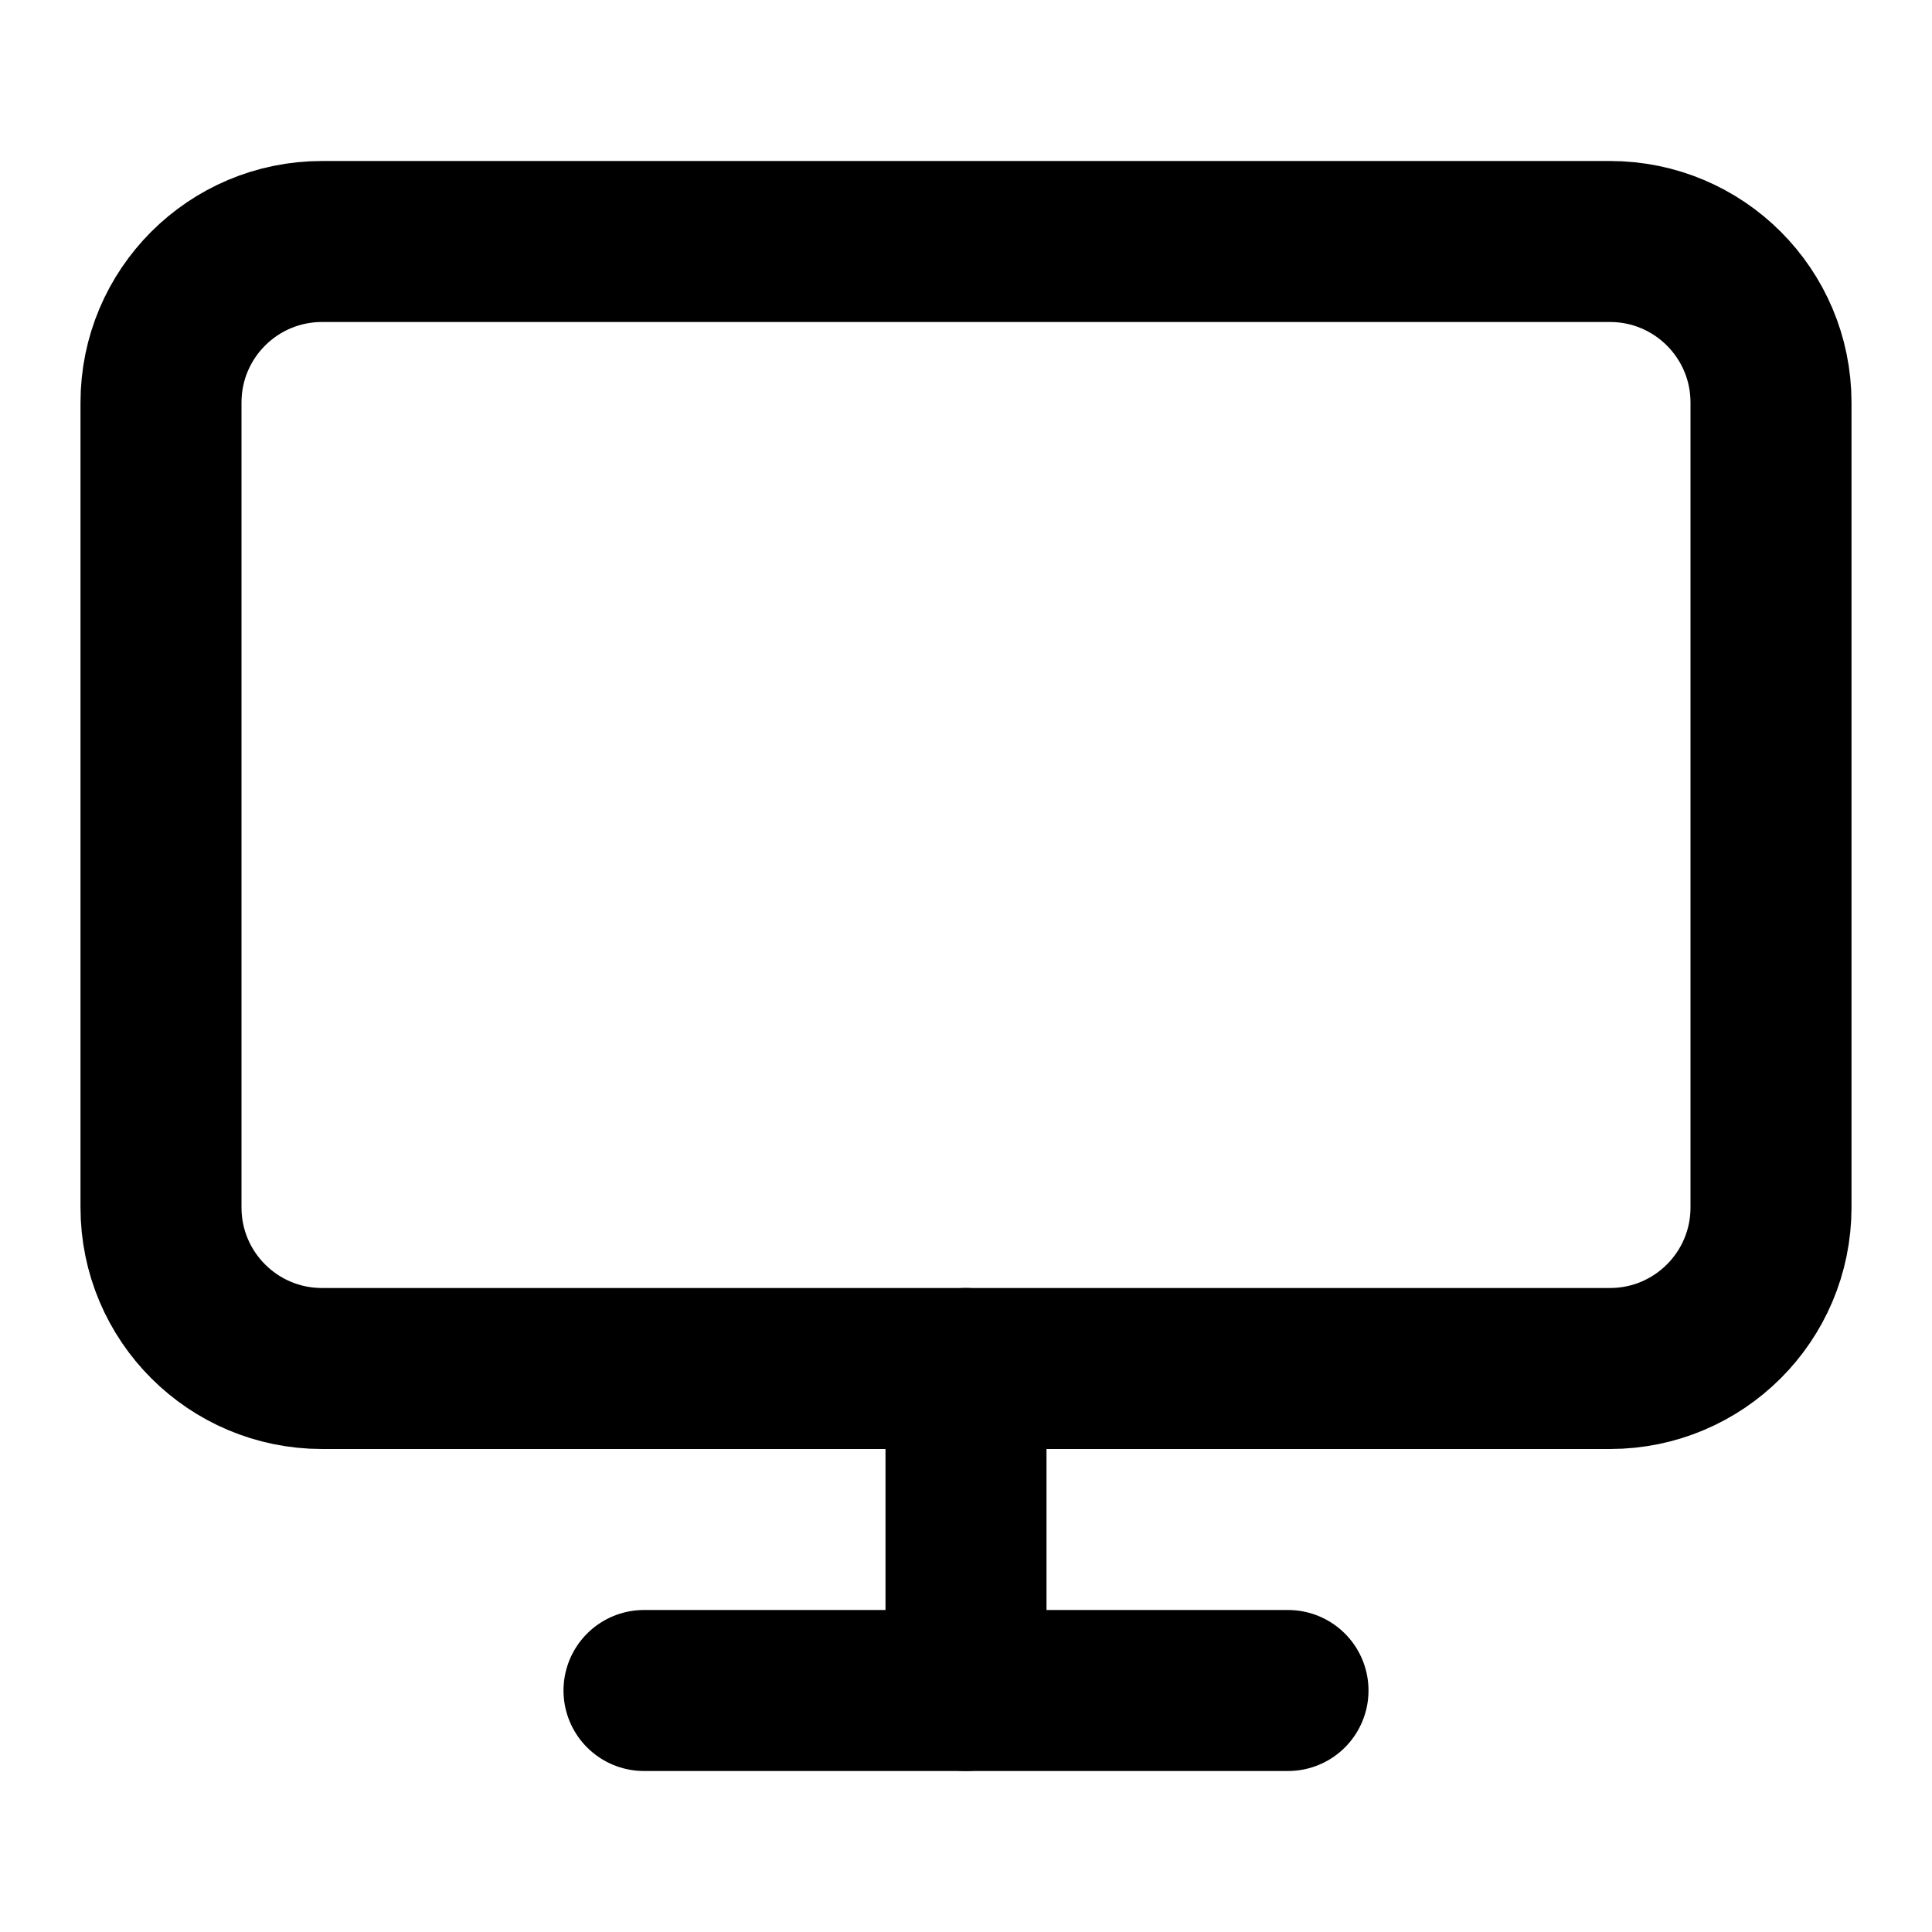
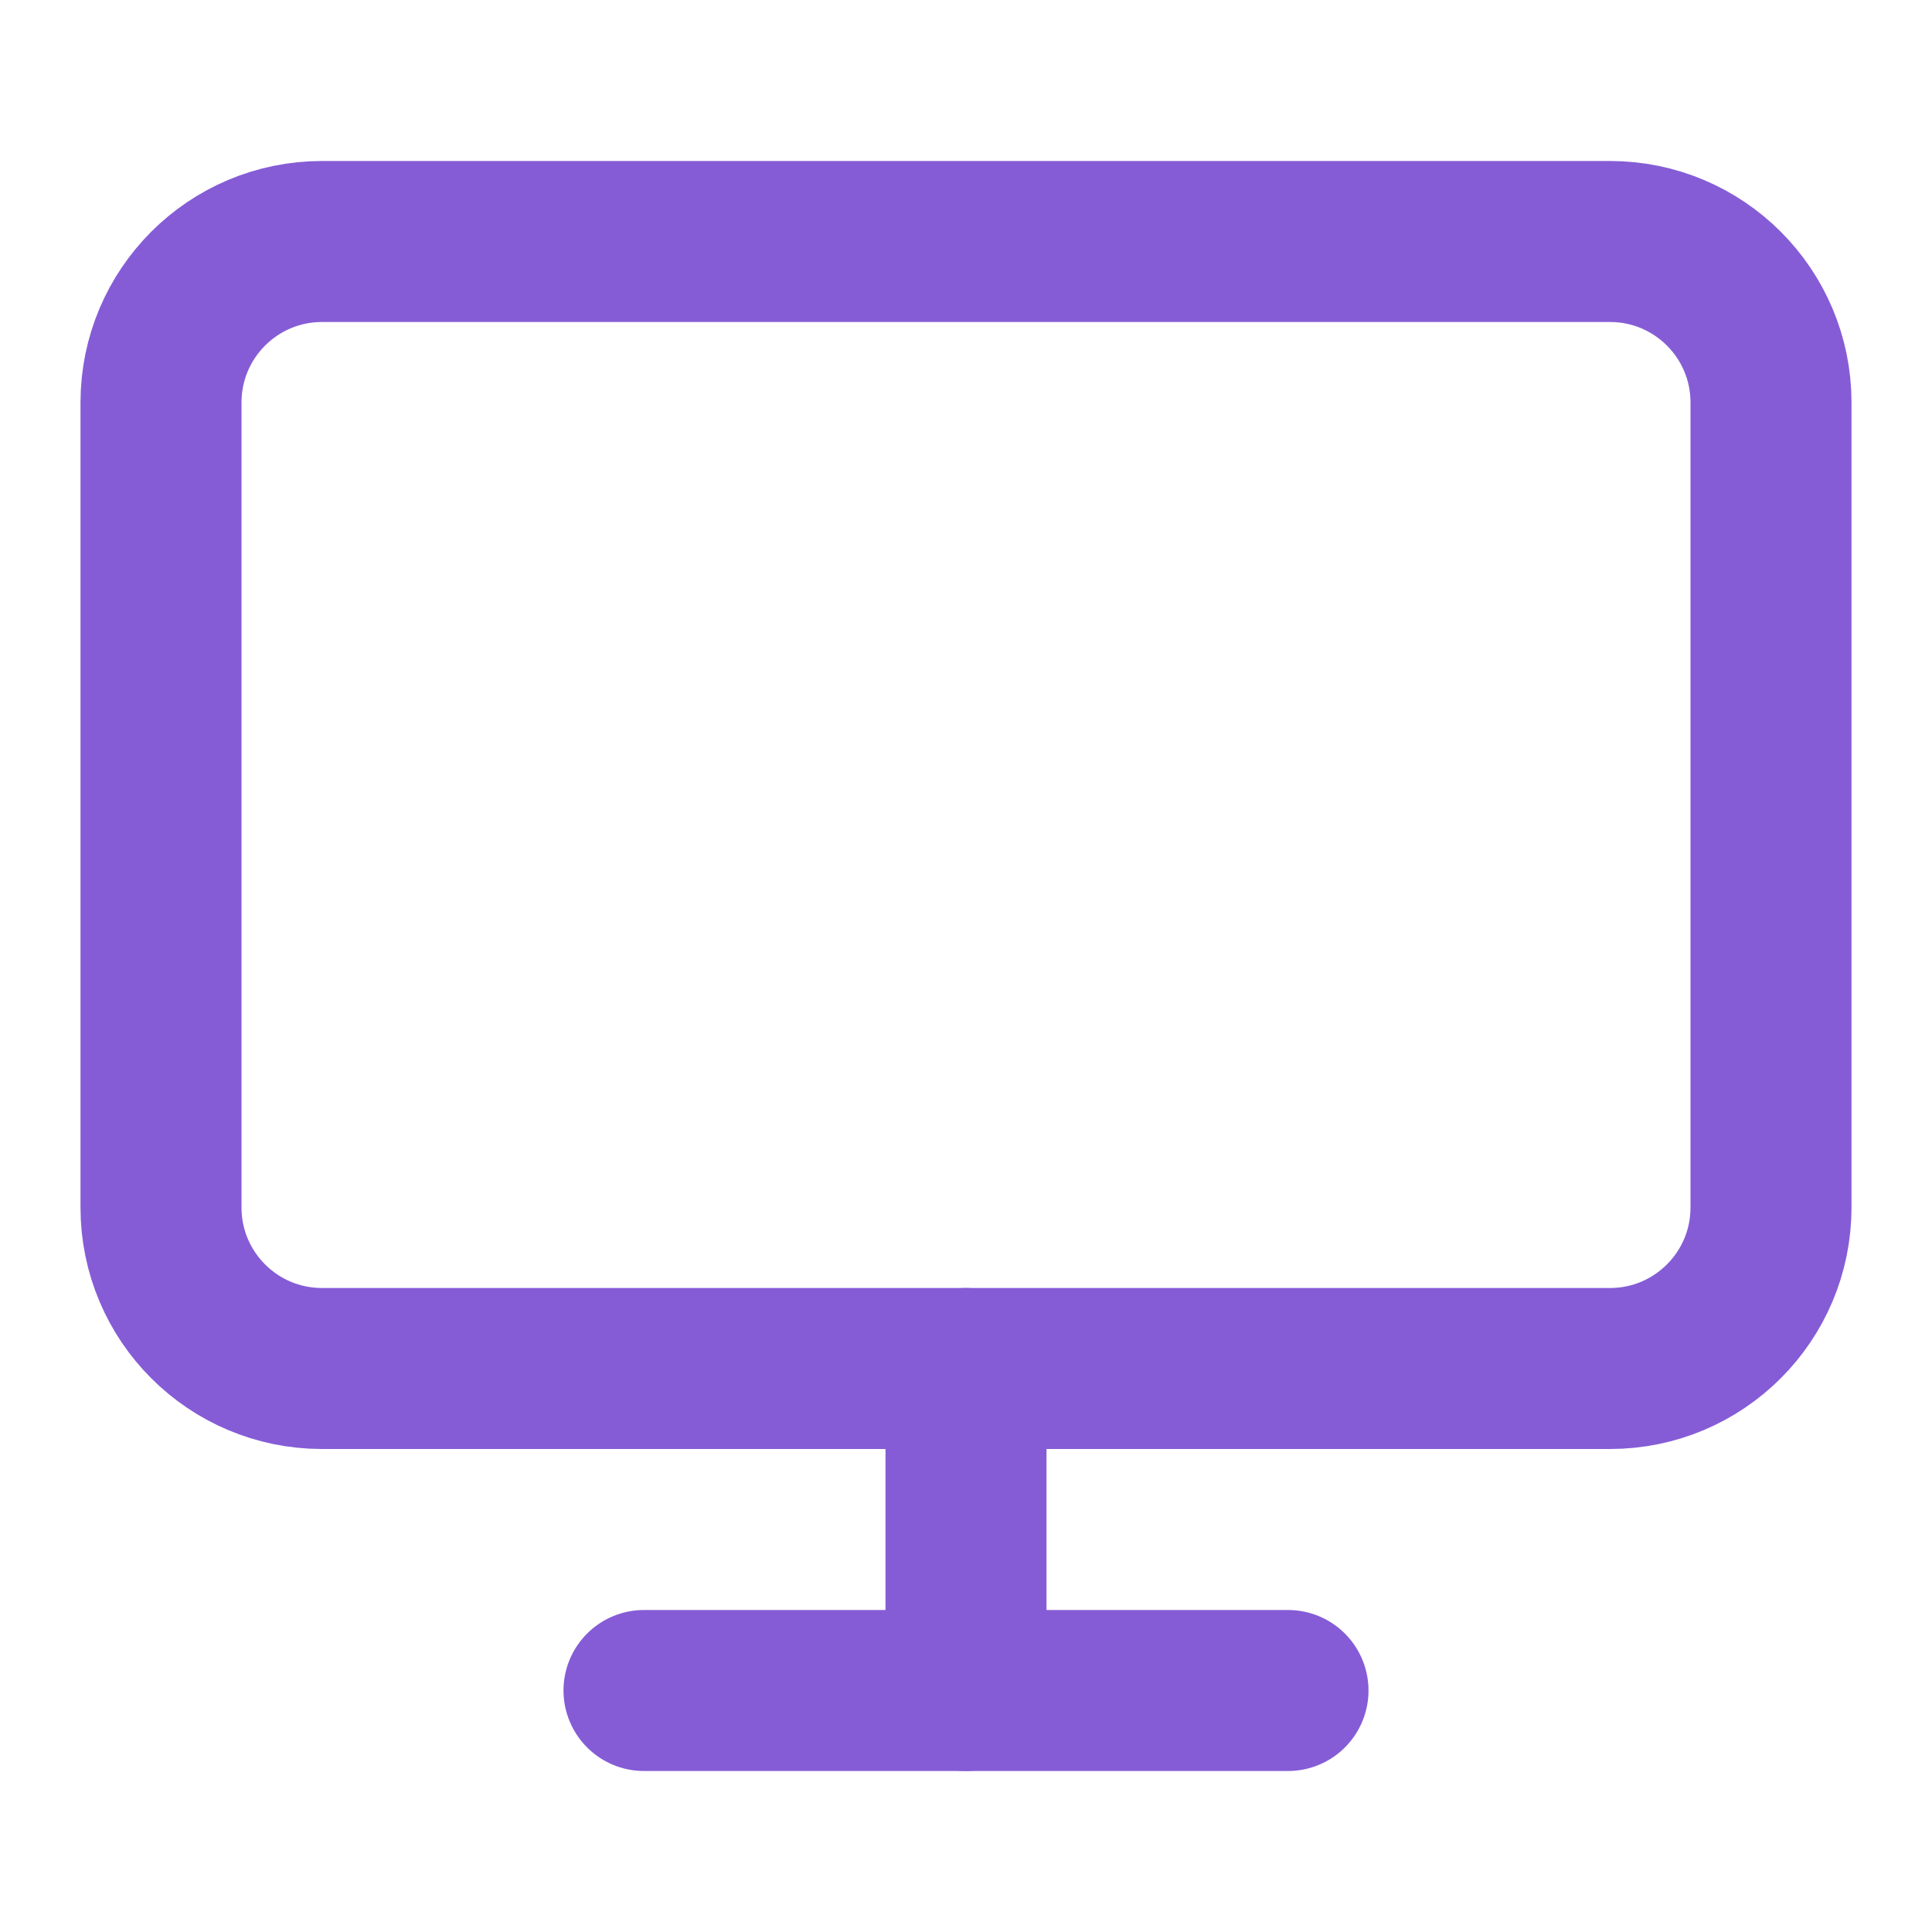
- <svg xmlns="http://www.w3.org/2000/svg" width="24" height="24" viewBox="0 0 24 24" fill="none" stroke="currentColor" stroke-width="2" stroke-linecap="round" stroke-linejoin="round">
+ <svg xmlns="http://www.w3.org/2000/svg" width="24" height="24" viewBox="0 0 24 24" fill="none" stroke="#855cd6" stroke-width="2" stroke-linecap="round" stroke-linejoin="round">
  <rect x="2" y="3" width="20" height="14" rx="2" ry="2" />
  <line x1="8" y1="21" x2="16" y2="21" />
  <line x1="12" y1="17" x2="12" y2="21" />
</svg>
